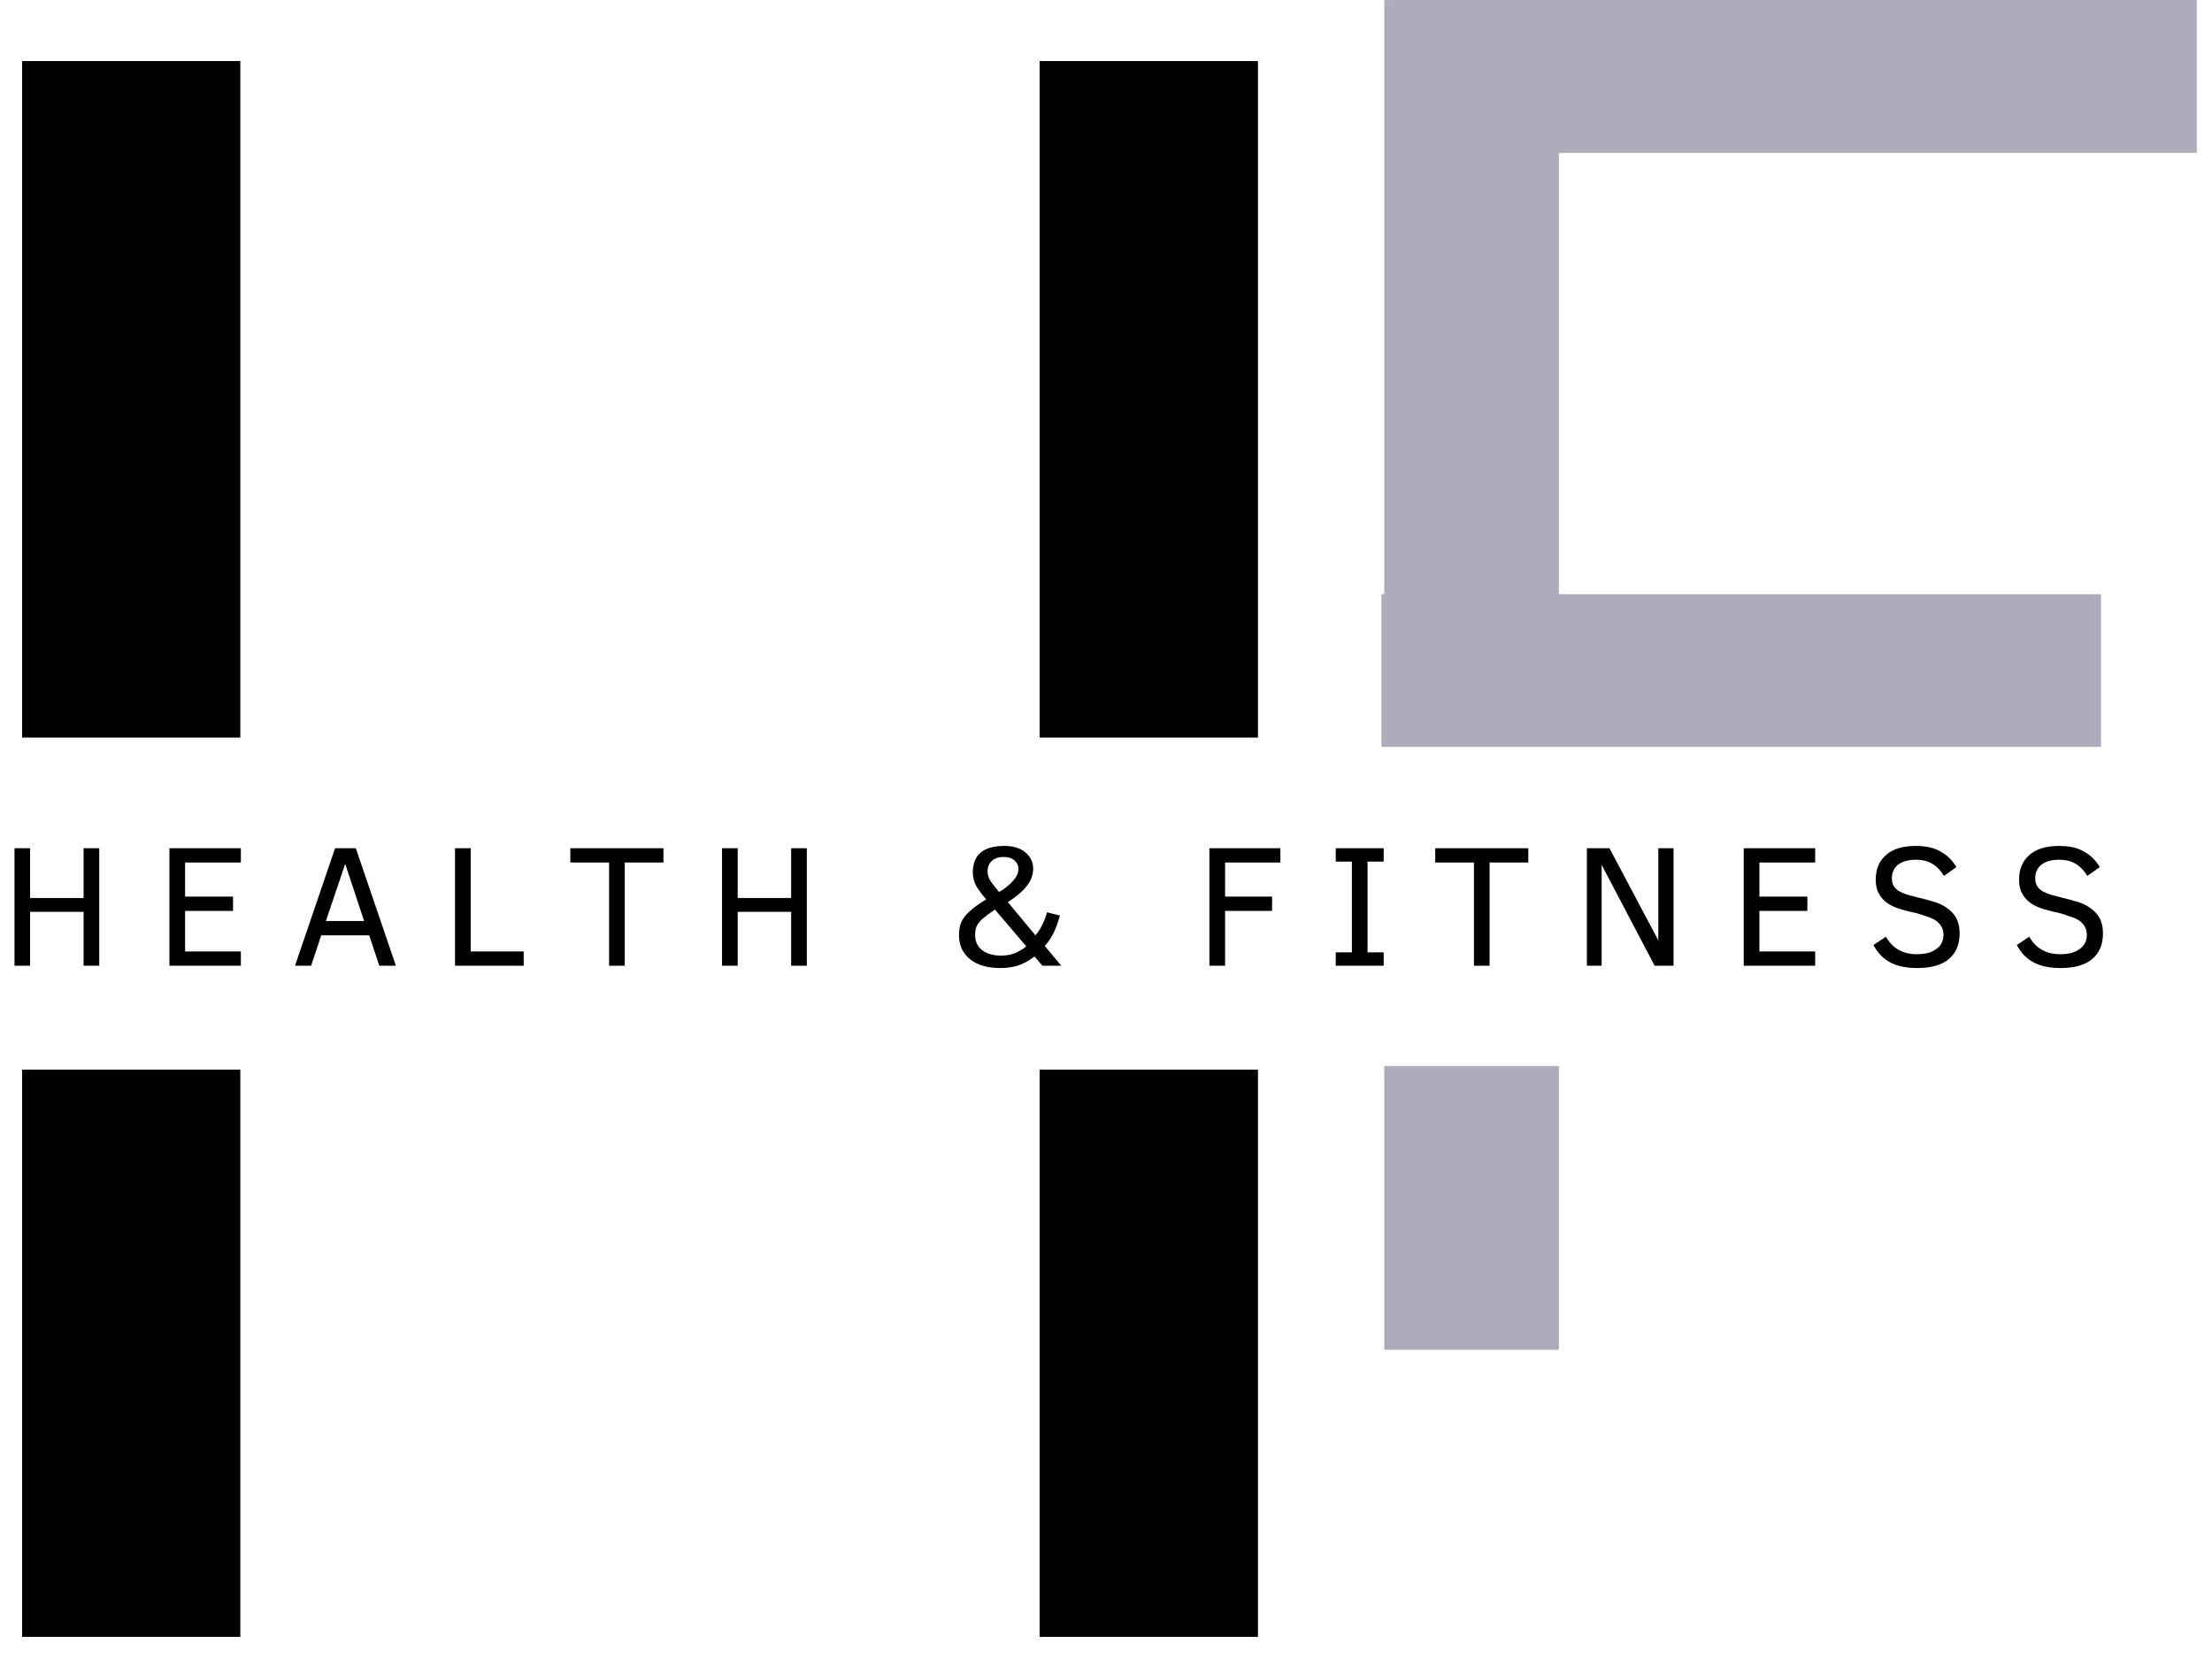
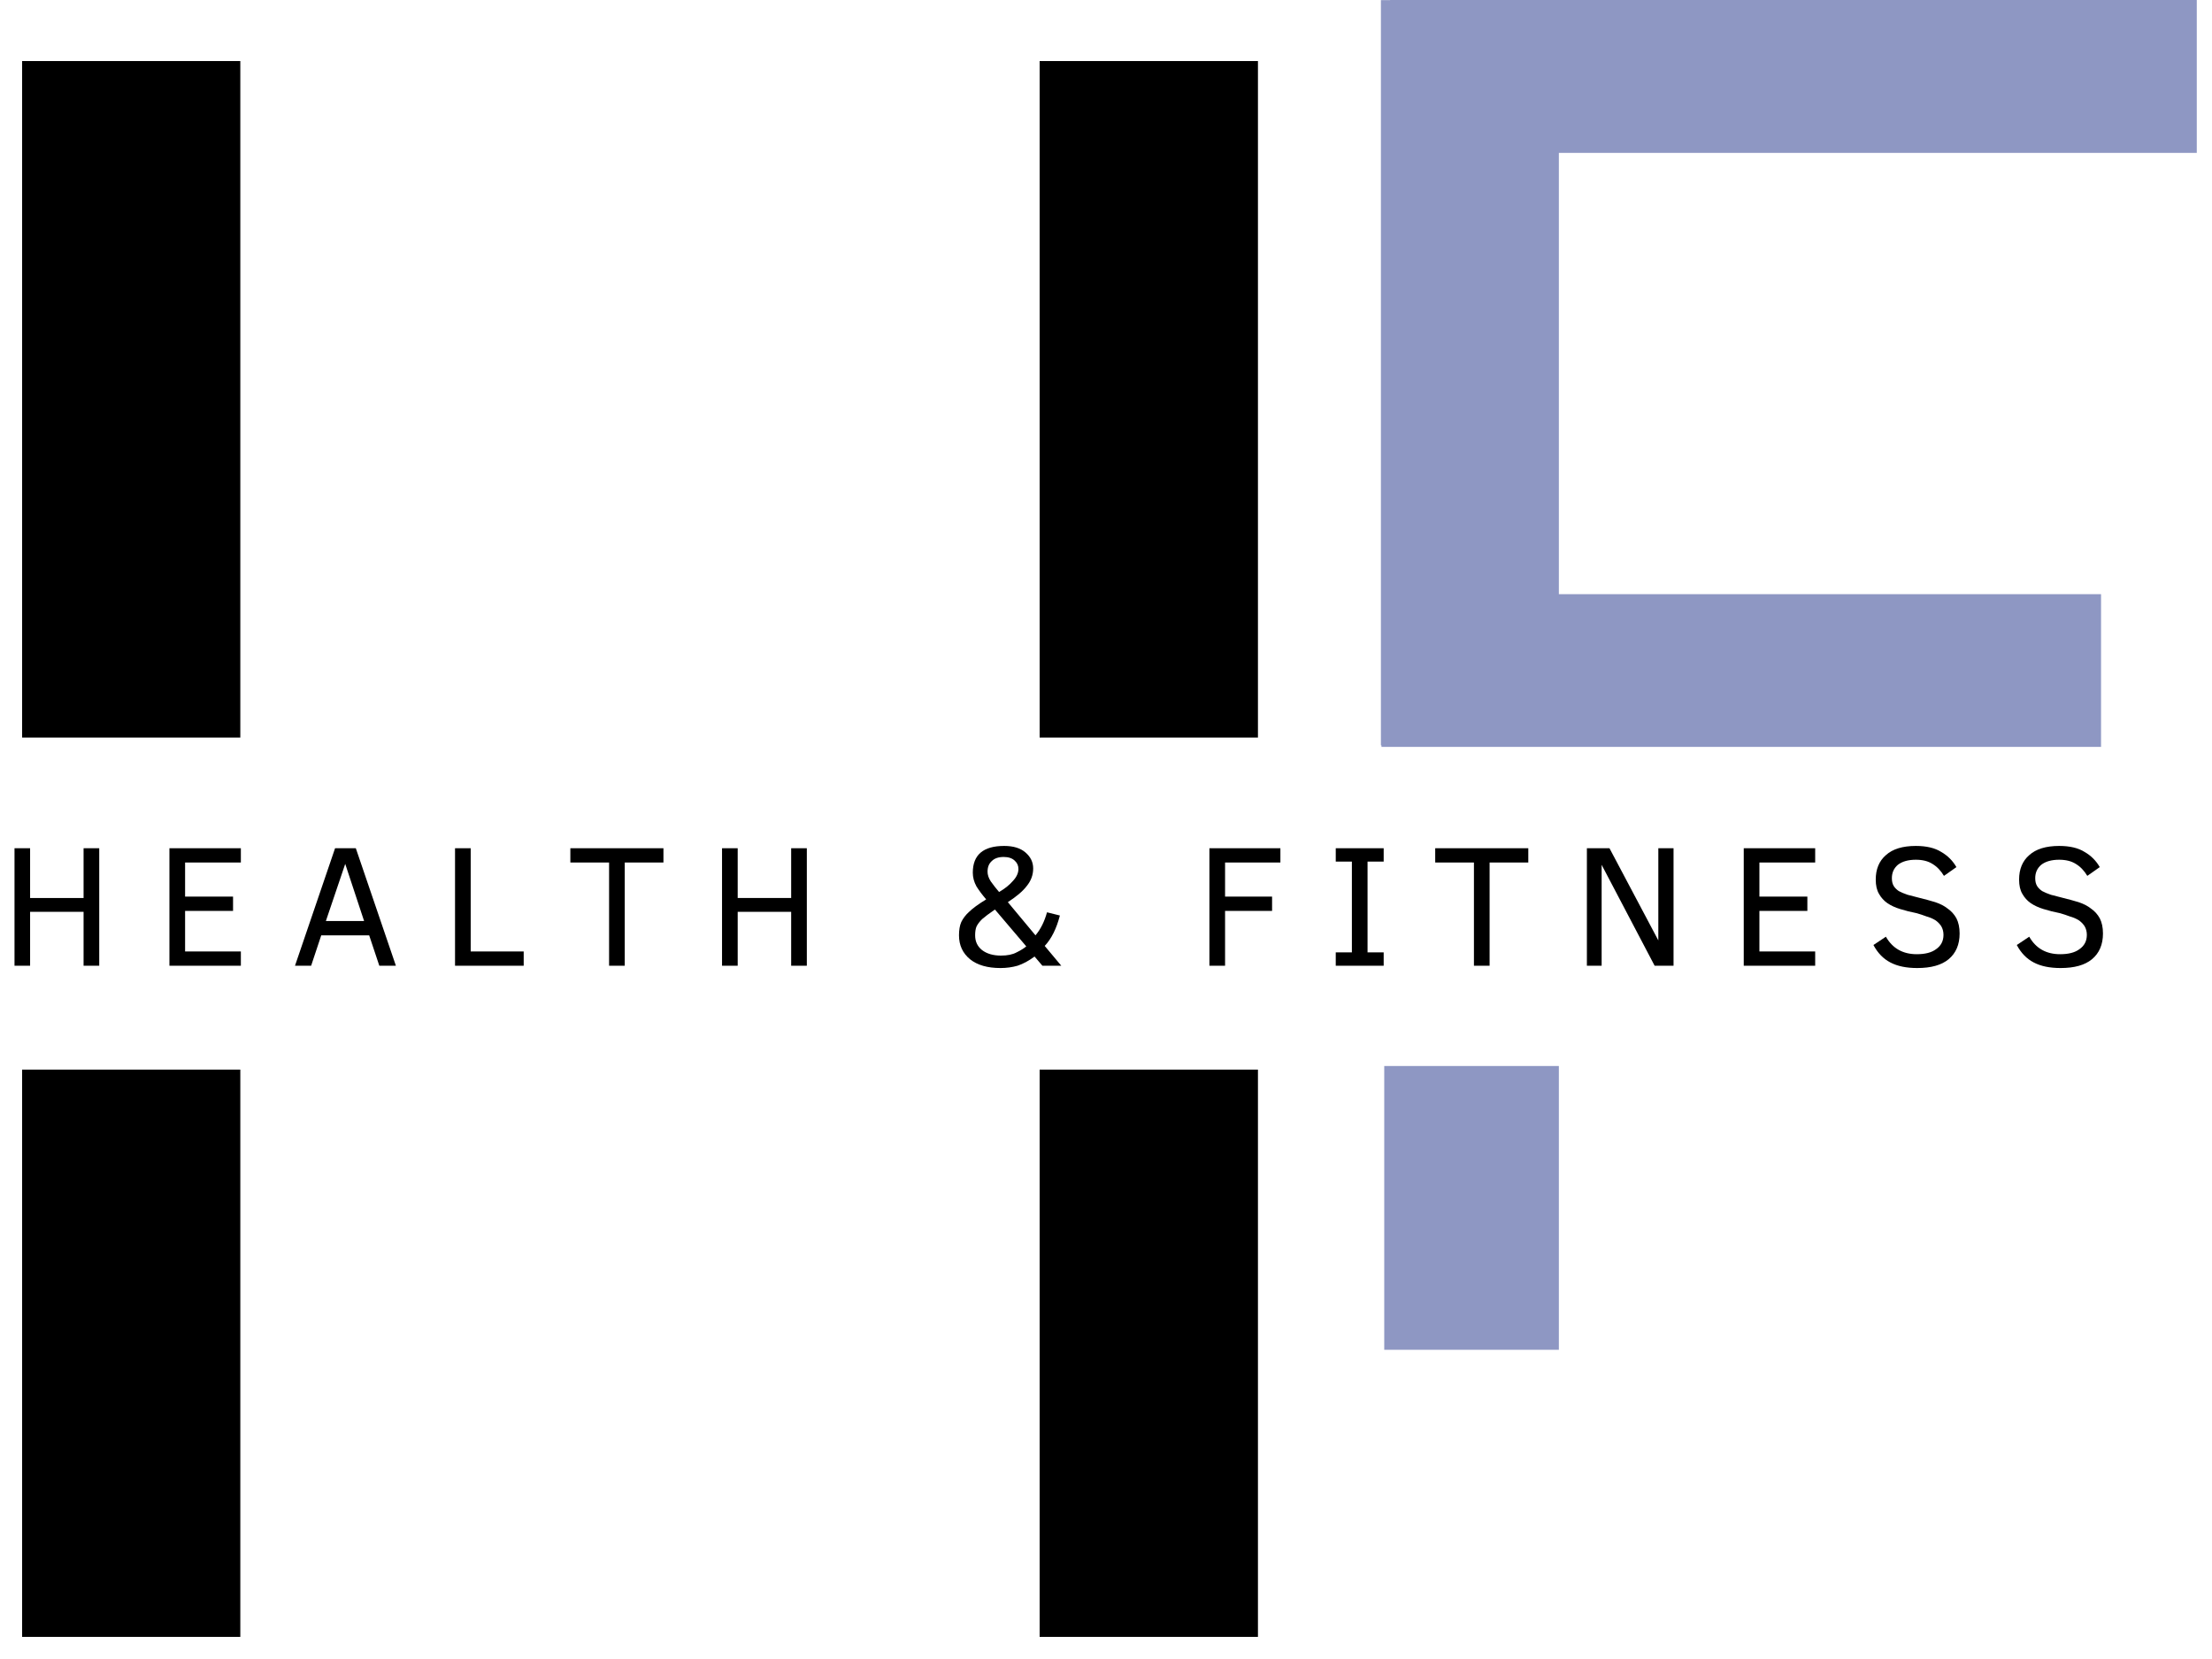
- <svg xmlns="http://www.w3.org/2000/svg" width="100" zoomAndPan="magnify" viewBox="0 0 75 56.25" height="75" preserveAspectRatio="xMidYMid meet" version="1.0">
-   <defs>
-     <g />
+ <svg xmlns="http://www.w3.org/2000/svg" width="100" zoomAndPan="magnify" viewBox="0 0 75 56.25" height="75" preserveAspectRatio="xMidYMid meet" version="1.0" id="svg384">
+   <defs id="defs224">
+     <g id="g195" />
    <clipPath id="cacebc5a65">
-       <path d="M 46.934 36.145 L 52.855 36.145 L 52.855 45.766 L 46.934 45.766 Z M 46.934 36.145 " clip-rule="nonzero" />
+       <path d="M 46.934 36.145 L 52.855 36.145 L 52.855 45.766 L 46.934 45.766 Z M 46.934 36.145 " clip-rule="nonzero" id="path197" />
    </clipPath>
    <clipPath id="0780e8729a">
-       <path d="M 0.492 28 L 4 28 L 4 33 L 0.492 33 Z M 0.492 28 " clip-rule="nonzero" />
+       <path d="M 0.492 28 L 4 28 L 4 33 L 0.492 33 Z M 0.492 28 " clip-rule="nonzero" id="path200" />
    </clipPath>
    <clipPath id="f0c5f3a534">
-       <path d="M 46.934 0 L 52.855 0 L 52.855 25.164 L 46.934 25.164 Z M 46.934 0 " clip-rule="nonzero" />
+       <path d="M 46.934 0 L 52.855 0 L 52.855 25.164 L 46.934 25.164 Z M 46.934 0 " clip-rule="nonzero" id="path203" />
    </clipPath>
    <clipPath id="df5df524d2">
-       <path d="M 47.117 0 L 74.5 0 L 74.5 5.184 L 47.117 5.184 Z M 47.117 0 " clip-rule="nonzero" />
+       <path d="M 47.117 0 L 74.5 0 L 74.5 5.184 L 47.117 5.184 Z M 47.117 0 " clip-rule="nonzero" id="path206" />
    </clipPath>
    <clipPath id="eb63f3c8a9">
-       <path d="M 46.828 20.145 L 71.25 20.145 L 71.25 25.324 L 46.828 25.324 Z M 46.828 20.145 " clip-rule="nonzero" />
+       <path d="M 46.828 20.145 L 71.25 20.145 L 71.25 25.324 L 46.828 25.324 Z M 46.828 20.145 " clip-rule="nonzero" id="path209" />
    </clipPath>
    <clipPath id="85787f52bd">
-       <path d="M 0.75 2.066 L 8.148 2.066 L 8.148 25.012 L 0.75 25.012 Z M 0.75 2.066 " clip-rule="nonzero" />
+       <path d="M 0.75 2.066 L 8.148 2.066 L 8.148 25.012 L 0.75 25.012 Z M 0.75 2.066 " clip-rule="nonzero" id="path212" />
    </clipPath>
    <clipPath id="53f3fcc3a2">
-       <path d="M 35.25 2.066 L 42.652 2.066 L 42.652 25.012 L 35.25 25.012 Z M 35.25 2.066 " clip-rule="nonzero" />
+       <path d="M 35.25 2.066 L 42.652 2.066 L 42.652 25.012 L 35.25 25.012 Z M 35.25 2.066 " clip-rule="nonzero" id="path215" />
    </clipPath>
    <clipPath id="a538aa7cec">
-       <path d="M 35.25 36.262 L 42.652 36.262 L 42.652 55.504 L 35.25 55.504 Z M 35.25 36.262 " clip-rule="nonzero" />
+       <path d="M 35.25 36.262 L 42.652 36.262 L 42.652 55.504 L 35.25 55.504 Z M 35.25 36.262 " clip-rule="nonzero" id="path218" />
    </clipPath>
    <clipPath id="a4c169e7fb">
-       <path d="M 0.75 36.262 L 8.148 36.262 L 8.148 55.504 L 0.75 55.504 Z M 0.75 36.262 " clip-rule="nonzero" />
+       <path d="M 0.75 36.262 L 8.148 36.262 L 8.148 55.504 L 0.75 55.504 Z M 0.75 36.262 " clip-rule="nonzero" id="path221" />
    </clipPath>
  </defs>
-   <g clip-path="url(#cacebc5a65)">
-     <path fill="#adacbc" d="M 46.934 36.145 L 52.855 36.145 L 52.855 45.766 L 46.934 45.766 L 46.934 36.145 " fill-opacity="1" fill-rule="nonzero" />
+   <g clip-path="url(#cacebc5a65)" id="g228" style="fill:#8e97c3;fill-opacity:1">
+     <path fill="#adacbc" d="M 46.934 36.145 L 52.855 36.145 L 52.855 45.766 L 46.934 45.766 L 46.934 36.145 " fill-opacity="1" fill-rule="nonzero" id="path226" style="fill:#8e97c3;fill-opacity:1" />
  </g>
-   <g clip-path="url(#0780e8729a)">
-     <g fill="#000000" fill-opacity="1">
-       <g transform="translate(-0.041312, 32.74419)">
-         <g>
-           <path d="M 2.875 0 L 2.875 -1.828 L 1.062 -1.828 L 1.062 0 L 0.531 0 L 0.531 -3.984 L 1.062 -3.984 L 1.062 -2.297 L 2.875 -2.297 L 2.875 -3.984 L 3.406 -3.984 L 3.406 0 Z M 2.875 0 " />
+   <g clip-path="url(#0780e8729a)" id="g238">
+     <g fill="#000000" fill-opacity="1" id="g236">
+       <g transform="translate(-0.041312, 32.74419)" id="g234">
+         <g id="g232">
+           <path d="M 2.875 0 L 2.875 -1.828 L 1.062 -1.828 L 1.062 0 L 0.531 0 L 0.531 -3.984 L 1.062 -3.984 L 1.062 -2.297 L 2.875 -2.297 L 2.875 -3.984 L 3.406 -3.984 L 3.406 0 Z M 2.875 0 " id="path230" />
        </g>
      </g>
    </g>
  </g>
-   <g fill="#000000" fill-opacity="1">
-     <g transform="translate(5.213736, 32.74419)">
-       <g>
-         <path d="M 0.531 0 L 0.531 -3.984 L 2.953 -3.984 L 2.953 -3.5 L 1.062 -3.5 L 1.062 -2.344 L 2.688 -2.344 L 2.688 -1.859 L 1.062 -1.859 L 1.062 -0.484 L 2.953 -0.484 L 2.953 0 Z M 0.531 0 " />
+   <g fill="#000000" fill-opacity="1" id="g246">
+     <g transform="translate(5.213736, 32.74419)" id="g244">
+       <g id="g242">
+         <path d="M 0.531 0 L 0.531 -3.984 L 2.953 -3.984 L 2.953 -3.5 L 1.062 -3.5 L 1.062 -2.344 L 2.688 -2.344 L 2.688 -1.859 L 1.062 -1.859 L 1.062 -0.484 L 2.953 -0.484 L 2.953 0 Z M 0.531 0 " id="path240" />
      </g>
    </g>
  </g>
-   <g fill="#000000" fill-opacity="1">
-     <g transform="translate(9.861148, 32.74419)">
-       <g>
-         <path d="M 0.141 0 L 1.5 -3.984 L 2.203 -3.984 L 3.562 0 L 3 0 L 2.656 -1.031 L 1.031 -1.031 L 0.688 0 Z M 1.188 -1.516 L 2.484 -1.516 L 1.844 -3.453 Z M 1.188 -1.516 " />
+   <g fill="#000000" fill-opacity="1" id="g254">
+     <g transform="translate(9.861148, 32.74419)" id="g252">
+       <g id="g250">
+         <path d="M 0.141 0 L 1.5 -3.984 L 2.203 -3.984 L 3.562 0 L 3 0 L 2.656 -1.031 L 1.031 -1.031 L 0.688 0 Z M 1.188 -1.516 L 2.484 -1.516 L 1.844 -3.453 Z M 1.188 -1.516 " id="path248" />
      </g>
    </g>
  </g>
-   <g fill="#000000" fill-opacity="1">
-     <g transform="translate(14.89733, 32.74419)">
-       <g>
-         <path d="M 0.531 0 L 0.531 -3.984 L 1.062 -3.984 L 1.062 -0.484 L 2.859 -0.484 L 2.859 0 Z M 0.531 0 " />
+   <g fill="#000000" fill-opacity="1" id="g262">
+     <g transform="translate(14.89733, 32.74419)" id="g260">
+       <g id="g258">
+         <path d="M 0.531 0 L 0.531 -3.984 L 1.062 -3.984 L 1.062 -0.484 L 2.859 -0.484 L 2.859 0 Z M 0.531 0 " id="path256" />
      </g>
    </g>
  </g>
-   <g fill="#000000" fill-opacity="1">
-     <g transform="translate(19.21357, 32.74419)">
-       <g>
-         <path d="M 1.969 -3.5 L 1.969 0 L 1.438 0 L 1.438 -3.5 L 0.125 -3.5 L 0.125 -3.984 L 3.281 -3.984 L 3.281 -3.5 Z M 1.969 -3.5 " />
+   <g fill="#000000" fill-opacity="1" id="g270">
+     <g transform="translate(19.21357, 32.74419)" id="g268">
+       <g id="g266">
+         <path d="M 1.969 -3.5 L 1.969 0 L 1.438 0 L 1.438 -3.5 L 0.125 -3.5 L 0.125 -3.984 L 3.281 -3.984 L 3.281 -3.5 Z M 1.969 -3.5 " id="path264" />
      </g>
    </g>
  </g>
-   <g fill="#000000" fill-opacity="1">
-     <g transform="translate(23.95025, 32.74419)">
-       <g>
-         <path d="M 2.875 0 L 2.875 -1.828 L 1.062 -1.828 L 1.062 0 L 0.531 0 L 0.531 -3.984 L 1.062 -3.984 L 1.062 -2.297 L 2.875 -2.297 L 2.875 -3.984 L 3.406 -3.984 L 3.406 0 Z M 2.875 0 " />
+   <g fill="#000000" fill-opacity="1" id="g278">
+     <g transform="translate(23.95025, 32.74419)" id="g276">
+       <g id="g274">
+         <path d="M 2.875 0 L 2.875 -1.828 L 1.062 -1.828 L 1.062 0 L 0.531 0 L 0.531 -3.984 L 1.062 -3.984 L 1.062 -2.297 L 2.875 -2.297 L 2.875 -3.984 L 3.406 -3.984 L 3.406 0 Z M 2.875 0 " id="path272" />
      </g>
    </g>
  </g>
-   <g fill="#000000" fill-opacity="1">
-     <g transform="translate(29.2053, 32.74419)">
-       <g />
+   <g fill="#000000" fill-opacity="1" id="g284">
+     <g transform="translate(29.2053, 32.74419)" id="g282">
+       <g id="g280" />
    </g>
  </g>
-   <g fill="#000000" fill-opacity="1">
-     <g transform="translate(32.12484, 32.74419)">
-       <g>
-         <path d="M 3.219 0 L 2.953 -0.312 C 2.754 -0.164 2.562 -0.062 2.375 0 C 2.195 0.051 2.004 0.078 1.797 0.078 C 1.359 0.078 1.016 -0.02 0.766 -0.219 C 0.516 -0.426 0.391 -0.695 0.391 -1.031 C 0.391 -1.207 0.414 -1.359 0.469 -1.484 C 0.531 -1.609 0.617 -1.723 0.734 -1.828 C 0.848 -1.941 1.039 -2.082 1.312 -2.25 C 1.188 -2.395 1.078 -2.539 0.984 -2.688 C 0.898 -2.844 0.859 -3 0.859 -3.156 C 0.859 -3.758 1.211 -4.062 1.922 -4.062 C 2.234 -4.062 2.473 -3.988 2.641 -3.844 C 2.816 -3.695 2.906 -3.516 2.906 -3.297 C 2.906 -3.078 2.832 -2.879 2.688 -2.703 C 2.551 -2.523 2.336 -2.344 2.047 -2.156 L 2.984 -1.031 C 3.16 -1.238 3.289 -1.5 3.375 -1.812 L 3.812 -1.703 C 3.695 -1.254 3.523 -0.91 3.297 -0.672 L 3.859 0 Z M 2.406 -3.281 C 2.406 -3.395 2.363 -3.488 2.281 -3.562 C 2.195 -3.645 2.07 -3.688 1.906 -3.688 C 1.727 -3.688 1.594 -3.641 1.5 -3.547 C 1.406 -3.461 1.359 -3.344 1.359 -3.188 C 1.359 -3.082 1.395 -2.973 1.469 -2.859 C 1.551 -2.742 1.645 -2.625 1.75 -2.5 C 1.945 -2.613 2.102 -2.738 2.219 -2.875 C 2.344 -3.008 2.406 -3.145 2.406 -3.281 Z M 1.609 -1.906 C 1.41 -1.77 1.266 -1.66 1.172 -1.578 C 1.086 -1.492 1.023 -1.41 0.984 -1.328 C 0.953 -1.254 0.938 -1.156 0.938 -1.031 C 0.938 -0.82 1.016 -0.656 1.172 -0.531 C 1.336 -0.406 1.551 -0.344 1.812 -0.344 C 2.031 -0.344 2.207 -0.379 2.344 -0.453 C 2.488 -0.523 2.598 -0.594 2.672 -0.656 Z M 1.609 -1.906 " />
+   <g fill="#000000" fill-opacity="1" id="g292">
+     <g transform="translate(32.12484, 32.74419)" id="g290">
+       <g id="g288">
+         <path d="M 3.219 0 L 2.953 -0.312 C 2.754 -0.164 2.562 -0.062 2.375 0 C 2.195 0.051 2.004 0.078 1.797 0.078 C 1.359 0.078 1.016 -0.02 0.766 -0.219 C 0.516 -0.426 0.391 -0.695 0.391 -1.031 C 0.391 -1.207 0.414 -1.359 0.469 -1.484 C 0.531 -1.609 0.617 -1.723 0.734 -1.828 C 0.848 -1.941 1.039 -2.082 1.312 -2.25 C 1.188 -2.395 1.078 -2.539 0.984 -2.688 C 0.898 -2.844 0.859 -3 0.859 -3.156 C 0.859 -3.758 1.211 -4.062 1.922 -4.062 C 2.234 -4.062 2.473 -3.988 2.641 -3.844 C 2.816 -3.695 2.906 -3.516 2.906 -3.297 C 2.906 -3.078 2.832 -2.879 2.688 -2.703 C 2.551 -2.523 2.336 -2.344 2.047 -2.156 L 2.984 -1.031 C 3.16 -1.238 3.289 -1.5 3.375 -1.812 L 3.812 -1.703 C 3.695 -1.254 3.523 -0.91 3.297 -0.672 L 3.859 0 Z M 2.406 -3.281 C 2.406 -3.395 2.363 -3.488 2.281 -3.562 C 2.195 -3.645 2.07 -3.688 1.906 -3.688 C 1.727 -3.688 1.594 -3.641 1.5 -3.547 C 1.406 -3.461 1.359 -3.344 1.359 -3.188 C 1.359 -3.082 1.395 -2.973 1.469 -2.859 C 1.551 -2.742 1.645 -2.625 1.75 -2.5 C 1.945 -2.613 2.102 -2.738 2.219 -2.875 C 2.344 -3.008 2.406 -3.145 2.406 -3.281 Z M 1.609 -1.906 C 1.41 -1.77 1.266 -1.66 1.172 -1.578 C 1.086 -1.492 1.023 -1.41 0.984 -1.328 C 0.953 -1.254 0.938 -1.156 0.938 -1.031 C 0.938 -0.82 1.016 -0.656 1.172 -0.531 C 1.336 -0.406 1.551 -0.344 1.812 -0.344 C 2.031 -0.344 2.207 -0.379 2.344 -0.453 C 2.488 -0.523 2.598 -0.594 2.672 -0.656 Z M 1.609 -1.906 " id="path286" />
      </g>
    </g>
  </g>
-   <g fill="#000000" fill-opacity="1">
-     <g transform="translate(37.55555, 32.74419)">
-       <g />
+   <g fill="#000000" fill-opacity="1" id="g298">
+     <g transform="translate(37.55555, 32.74419)" id="g296">
+       <g id="g294" />
    </g>
  </g>
-   <g fill="#000000" fill-opacity="1">
-     <g transform="translate(40.47509, 32.74419)">
-       <g>
-         <path d="M 1.062 -3.5 L 1.062 -2.344 L 2.656 -2.344 L 2.656 -1.859 L 1.062 -1.859 L 1.062 0 L 0.531 0 L 0.531 -3.984 L 2.938 -3.984 L 2.938 -3.5 Z M 1.062 -3.5 " />
+   <g fill="#000000" fill-opacity="1" id="g306">
+     <g transform="translate(40.47509, 32.74419)" id="g304">
+       <g id="g302">
+         <path d="M 1.062 -3.5 L 1.062 -2.344 L 2.656 -2.344 L 2.656 -1.859 L 1.062 -1.859 L 1.062 0 L 0.531 0 L 0.531 -3.984 L 2.938 -3.984 L 2.938 -3.5 Z M 1.062 -3.5 " id="path300" />
      </g>
    </g>
  </g>
-   <g fill="#000000" fill-opacity="1">
-     <g transform="translate(44.99291, 32.74419)">
-       <g>
-         <path d="M 1.922 0 L 0.297 0 L 0.297 -0.453 L 0.844 -0.453 L 0.844 -3.531 L 0.297 -3.531 L 0.297 -3.984 L 1.922 -3.984 L 1.922 -3.531 L 1.375 -3.531 L 1.375 -0.453 L 1.922 -0.453 Z M 1.922 0 " />
+   <g fill="#000000" fill-opacity="1" id="g314">
+     <g transform="translate(44.99291, 32.74419)" id="g312">
+       <g id="g310">
+         <path d="M 1.922 0 L 0.297 0 L 0.297 -0.453 L 0.844 -0.453 L 0.844 -3.531 L 0.297 -3.531 L 0.297 -3.984 L 1.922 -3.984 L 1.922 -3.531 L 1.375 -3.531 L 1.375 -0.453 L 1.922 -0.453 Z M 1.922 0 " id="path308" />
      </g>
    </g>
  </g>
-   <g fill="#000000" fill-opacity="1">
-     <g transform="translate(48.53735, 32.74419)">
-       <g>
-         <path d="M 1.969 -3.5 L 1.969 0 L 1.438 0 L 1.438 -3.5 L 0.125 -3.5 L 0.125 -3.984 L 3.281 -3.984 L 3.281 -3.5 Z M 1.969 -3.5 " />
+   <g fill="#000000" fill-opacity="1" id="g322">
+     <g transform="translate(48.53735, 32.74419)" id="g320">
+       <g id="g318">
+         <path d="M 1.969 -3.5 L 1.969 0 L 1.438 0 L 1.438 -3.5 L 0.125 -3.5 L 0.125 -3.984 L 3.281 -3.984 L 3.281 -3.5 Z M 1.969 -3.5 " id="path316" />
      </g>
    </g>
  </g>
-   <g fill="#000000" fill-opacity="1">
-     <g transform="translate(53.27404, 32.74419)">
-       <g>
-         <path d="M 2.828 0 L 1.031 -3.422 L 1.031 0 L 0.531 0 L 0.531 -3.984 L 1.297 -3.984 L 2.953 -0.859 L 2.953 -3.984 L 3.469 -3.984 L 3.469 0 Z M 2.828 0 " />
+   <g fill="#000000" fill-opacity="1" id="g330">
+     <g transform="translate(53.27404, 32.74419)" id="g328">
+       <g id="g326">
+         <path d="M 2.828 0 L 1.031 -3.422 L 1.031 0 L 0.531 0 L 0.531 -3.984 L 1.297 -3.984 L 2.953 -0.859 L 2.953 -3.984 L 3.469 -3.984 L 3.469 0 Z M 2.828 0 " id="path324" />
      </g>
    </g>
  </g>
-   <g fill="#000000" fill-opacity="1">
-     <g transform="translate(58.59244, 32.74419)">
-       <g>
-         <path d="M 0.531 0 L 0.531 -3.984 L 2.953 -3.984 L 2.953 -3.5 L 1.062 -3.5 L 1.062 -2.344 L 2.688 -2.344 L 2.688 -1.859 L 1.062 -1.859 L 1.062 -0.484 L 2.953 -0.484 L 2.953 0 Z M 0.531 0 " />
+   <g fill="#000000" fill-opacity="1" id="g338">
+     <g transform="translate(58.59244, 32.74419)" id="g336">
+       <g id="g334">
+         <path d="M 0.531 0 L 0.531 -3.984 L 2.953 -3.984 L 2.953 -3.5 L 1.062 -3.5 L 1.062 -2.344 L 2.688 -2.344 L 2.688 -1.859 L 1.062 -1.859 L 1.062 -0.484 L 2.953 -0.484 L 2.953 0 Z M 0.531 0 " id="path332" />
      </g>
    </g>
  </g>
-   <g fill="#000000" fill-opacity="1">
-     <g transform="translate(63.23986, 32.74419)">
-       <g>
-         <path d="M 3.203 -1.094 C 3.203 -0.719 3.078 -0.426 2.828 -0.219 C 2.586 -0.02 2.234 0.078 1.766 0.078 C 1.398 0.078 1.098 0.016 0.859 -0.109 C 0.617 -0.234 0.426 -0.43 0.281 -0.703 L 0.703 -0.984 C 0.93 -0.586 1.281 -0.391 1.75 -0.391 C 2.031 -0.391 2.25 -0.445 2.406 -0.562 C 2.57 -0.676 2.656 -0.836 2.656 -1.047 C 2.656 -1.16 2.629 -1.258 2.578 -1.344 C 2.523 -1.426 2.457 -1.492 2.375 -1.547 C 2.289 -1.598 2.191 -1.641 2.078 -1.672 C 1.973 -1.711 1.863 -1.75 1.75 -1.781 C 1.551 -1.82 1.363 -1.867 1.188 -1.922 C 1.02 -1.973 0.875 -2.039 0.75 -2.125 C 0.633 -2.207 0.539 -2.312 0.469 -2.438 C 0.395 -2.562 0.359 -2.723 0.359 -2.922 C 0.359 -3.273 0.473 -3.551 0.703 -3.75 C 0.93 -3.957 1.27 -4.062 1.719 -4.062 C 2.082 -4.062 2.367 -3.992 2.578 -3.859 C 2.797 -3.734 2.969 -3.562 3.094 -3.344 L 2.672 -3.047 C 2.566 -3.223 2.438 -3.359 2.281 -3.453 C 2.133 -3.547 1.945 -3.594 1.719 -3.594 C 1.457 -3.594 1.254 -3.535 1.109 -3.422 C 0.973 -3.305 0.906 -3.156 0.906 -2.969 C 0.906 -2.863 0.926 -2.773 0.969 -2.703 C 1.008 -2.641 1.066 -2.582 1.141 -2.531 C 1.223 -2.488 1.32 -2.445 1.438 -2.406 C 1.562 -2.375 1.703 -2.336 1.859 -2.297 C 2.035 -2.254 2.207 -2.207 2.375 -2.156 C 2.539 -2.102 2.68 -2.031 2.797 -1.938 C 2.922 -1.852 3.02 -1.742 3.094 -1.609 C 3.164 -1.473 3.203 -1.301 3.203 -1.094 Z M 3.203 -1.094 " />
+   <g fill="#000000" fill-opacity="1" id="g346">
+     <g transform="translate(63.23986, 32.74419)" id="g344">
+       <g id="g342">
+         <path d="M 3.203 -1.094 C 3.203 -0.719 3.078 -0.426 2.828 -0.219 C 2.586 -0.02 2.234 0.078 1.766 0.078 C 1.398 0.078 1.098 0.016 0.859 -0.109 C 0.617 -0.234 0.426 -0.43 0.281 -0.703 L 0.703 -0.984 C 0.93 -0.586 1.281 -0.391 1.75 -0.391 C 2.031 -0.391 2.25 -0.445 2.406 -0.562 C 2.57 -0.676 2.656 -0.836 2.656 -1.047 C 2.656 -1.16 2.629 -1.258 2.578 -1.344 C 2.523 -1.426 2.457 -1.492 2.375 -1.547 C 2.289 -1.598 2.191 -1.641 2.078 -1.672 C 1.973 -1.711 1.863 -1.75 1.75 -1.781 C 1.551 -1.82 1.363 -1.867 1.188 -1.922 C 1.02 -1.973 0.875 -2.039 0.75 -2.125 C 0.633 -2.207 0.539 -2.312 0.469 -2.438 C 0.395 -2.562 0.359 -2.723 0.359 -2.922 C 0.359 -3.273 0.473 -3.551 0.703 -3.75 C 0.93 -3.957 1.27 -4.062 1.719 -4.062 C 2.082 -4.062 2.367 -3.992 2.578 -3.859 C 2.797 -3.734 2.969 -3.562 3.094 -3.344 L 2.672 -3.047 C 2.566 -3.223 2.438 -3.359 2.281 -3.453 C 2.133 -3.547 1.945 -3.594 1.719 -3.594 C 1.457 -3.594 1.254 -3.535 1.109 -3.422 C 0.973 -3.305 0.906 -3.156 0.906 -2.969 C 0.906 -2.863 0.926 -2.773 0.969 -2.703 C 1.008 -2.641 1.066 -2.582 1.141 -2.531 C 1.223 -2.488 1.32 -2.445 1.438 -2.406 C 1.562 -2.375 1.703 -2.336 1.859 -2.297 C 2.035 -2.254 2.207 -2.207 2.375 -2.156 C 2.539 -2.102 2.68 -2.031 2.797 -1.938 C 2.922 -1.852 3.02 -1.742 3.094 -1.609 C 3.164 -1.473 3.203 -1.301 3.203 -1.094 Z M 3.203 -1.094 " id="path340" />
      </g>
    </g>
  </g>
-   <g fill="#000000" fill-opacity="1">
-     <g transform="translate(68.10037, 32.74419)">
-       <g>
-         <path d="M 3.203 -1.094 C 3.203 -0.719 3.078 -0.426 2.828 -0.219 C 2.586 -0.02 2.234 0.078 1.766 0.078 C 1.398 0.078 1.098 0.016 0.859 -0.109 C 0.617 -0.234 0.426 -0.43 0.281 -0.703 L 0.703 -0.984 C 0.93 -0.586 1.281 -0.391 1.75 -0.391 C 2.031 -0.391 2.25 -0.445 2.406 -0.562 C 2.57 -0.676 2.656 -0.836 2.656 -1.047 C 2.656 -1.16 2.629 -1.258 2.578 -1.344 C 2.523 -1.426 2.457 -1.492 2.375 -1.547 C 2.289 -1.598 2.191 -1.641 2.078 -1.672 C 1.973 -1.711 1.863 -1.75 1.75 -1.781 C 1.551 -1.82 1.363 -1.867 1.188 -1.922 C 1.02 -1.973 0.875 -2.039 0.75 -2.125 C 0.633 -2.207 0.539 -2.312 0.469 -2.438 C 0.395 -2.562 0.359 -2.723 0.359 -2.922 C 0.359 -3.273 0.473 -3.551 0.703 -3.75 C 0.93 -3.957 1.27 -4.062 1.719 -4.062 C 2.082 -4.062 2.367 -3.992 2.578 -3.859 C 2.797 -3.734 2.969 -3.562 3.094 -3.344 L 2.672 -3.047 C 2.566 -3.223 2.438 -3.359 2.281 -3.453 C 2.133 -3.547 1.945 -3.594 1.719 -3.594 C 1.457 -3.594 1.254 -3.535 1.109 -3.422 C 0.973 -3.305 0.906 -3.156 0.906 -2.969 C 0.906 -2.863 0.926 -2.773 0.969 -2.703 C 1.008 -2.641 1.066 -2.582 1.141 -2.531 C 1.223 -2.488 1.32 -2.445 1.438 -2.406 C 1.562 -2.375 1.703 -2.336 1.859 -2.297 C 2.035 -2.254 2.207 -2.207 2.375 -2.156 C 2.539 -2.102 2.68 -2.031 2.797 -1.938 C 2.922 -1.852 3.02 -1.742 3.094 -1.609 C 3.164 -1.473 3.203 -1.301 3.203 -1.094 Z M 3.203 -1.094 " />
+   <g fill="#000000" fill-opacity="1" id="g354">
+     <g transform="translate(68.10037, 32.74419)" id="g352">
+       <g id="g350">
+         <path d="M 3.203 -1.094 C 3.203 -0.719 3.078 -0.426 2.828 -0.219 C 2.586 -0.02 2.234 0.078 1.766 0.078 C 1.398 0.078 1.098 0.016 0.859 -0.109 C 0.617 -0.234 0.426 -0.43 0.281 -0.703 L 0.703 -0.984 C 0.93 -0.586 1.281 -0.391 1.75 -0.391 C 2.031 -0.391 2.25 -0.445 2.406 -0.562 C 2.57 -0.676 2.656 -0.836 2.656 -1.047 C 2.656 -1.16 2.629 -1.258 2.578 -1.344 C 2.523 -1.426 2.457 -1.492 2.375 -1.547 C 2.289 -1.598 2.191 -1.641 2.078 -1.672 C 1.973 -1.711 1.863 -1.75 1.75 -1.781 C 1.551 -1.82 1.363 -1.867 1.188 -1.922 C 1.02 -1.973 0.875 -2.039 0.75 -2.125 C 0.633 -2.207 0.539 -2.312 0.469 -2.438 C 0.395 -2.562 0.359 -2.723 0.359 -2.922 C 0.359 -3.273 0.473 -3.551 0.703 -3.75 C 0.93 -3.957 1.27 -4.062 1.719 -4.062 C 2.082 -4.062 2.367 -3.992 2.578 -3.859 C 2.797 -3.734 2.969 -3.562 3.094 -3.344 L 2.672 -3.047 C 2.566 -3.223 2.438 -3.359 2.281 -3.453 C 2.133 -3.547 1.945 -3.594 1.719 -3.594 C 1.457 -3.594 1.254 -3.535 1.109 -3.422 C 0.973 -3.305 0.906 -3.156 0.906 -2.969 C 0.906 -2.863 0.926 -2.773 0.969 -2.703 C 1.008 -2.641 1.066 -2.582 1.141 -2.531 C 1.223 -2.488 1.32 -2.445 1.438 -2.406 C 1.562 -2.375 1.703 -2.336 1.859 -2.297 C 2.035 -2.254 2.207 -2.207 2.375 -2.156 C 2.539 -2.102 2.68 -2.031 2.797 -1.938 C 2.922 -1.852 3.02 -1.742 3.094 -1.609 C 3.164 -1.473 3.203 -1.301 3.203 -1.094 Z M 3.203 -1.094 " id="path348" />
      </g>
    </g>
  </g>
-   <g clip-path="url(#f0c5f3a534)">
-     <path fill="#adacbc" d="M 46.934 0.004 L 52.855 0.004 L 52.855 25.16 L 46.934 25.16 L 46.934 0.004 " fill-opacity="1" fill-rule="nonzero" />
+   <g clip-path="url(#f0c5f3a534)" id="g358" transform="matrix(1.019035,0,0,1.004481,-1.006127,-1.7503952e-5)" style="fill:#8e97c3;fill-opacity:1">
+     <path fill="#adacbc" d="m 46.934,0.004 h 5.922 V 25.16 H 46.934 V 0.004" fill-opacity="1" fill-rule="nonzero" id="path356" style="fill:#8e97c3;fill-opacity:1" />
  </g>
-   <g clip-path="url(#df5df524d2)">
-     <path fill="#adacbc" d="M 74.484 0 L 74.484 5.184 L 47.133 5.184 L 47.133 0 L 74.484 0 " fill-opacity="1" fill-rule="nonzero" />
+   <g clip-path="url(#df5df524d2)" id="g362" style="fill:#8e97c3;fill-opacity:1">
+     <path fill="#adacbc" d="M 74.484 0 L 74.484 5.184 L 47.133 5.184 L 47.133 0 L 74.484 0 " fill-opacity="1" fill-rule="nonzero" id="path360" style="fill:#8e97c3;fill-opacity:1" />
  </g>
-   <g clip-path="url(#eb63f3c8a9)">
-     <path fill="#adacbc" d="M 71.238 20.145 L 71.238 25.324 L 46.84 25.324 L 46.84 20.145 L 71.238 20.145 " fill-opacity="1" fill-rule="nonzero" />
+   <g clip-path="url(#eb63f3c8a9)" id="g366" style="fill:#8e97c3;fill-opacity:1">
+     <path fill="#adacbc" d="M 71.238 20.145 L 71.238 25.324 L 46.84 25.324 L 46.84 20.145 L 71.238 20.145 " fill-opacity="1" fill-rule="nonzero" id="path364" style="fill:#8e97c3;fill-opacity:1" />
  </g>
-   <g clip-path="url(#85787f52bd)">
-     <path fill="#000000" d="M 8.148 25.008 L 0.75 25.008 L 0.75 2.07 L 8.148 2.07 L 8.148 25.008 " fill-opacity="1" fill-rule="nonzero" />
+   <g clip-path="url(#85787f52bd)" id="g370">
+     <path fill="#000000" d="M 8.148 25.008 L 0.75 25.008 L 0.75 2.07 L 8.148 2.07 L 8.148 25.008 " fill-opacity="1" fill-rule="nonzero" id="path368" />
  </g>
-   <g clip-path="url(#53f3fcc3a2)">
-     <path fill="#000000" d="M 42.652 25.008 L 35.25 25.008 L 35.25 2.07 L 42.652 2.07 L 42.652 25.008 " fill-opacity="1" fill-rule="nonzero" />
+   <g clip-path="url(#53f3fcc3a2)" id="g374">
+     <path fill="#000000" d="M 42.652 25.008 L 35.25 25.008 L 35.25 2.07 L 42.652 2.07 L 42.652 25.008 " fill-opacity="1" fill-rule="nonzero" id="path372" />
  </g>
-   <g clip-path="url(#a538aa7cec)">
-     <path fill="#000000" d="M 42.652 55.5 L 35.25 55.5 L 35.25 36.266 L 42.652 36.266 L 42.652 55.5 " fill-opacity="1" fill-rule="nonzero" />
+   <g clip-path="url(#a538aa7cec)" id="g378">
+     <path fill="#000000" d="M 42.652 55.5 L 35.25 55.5 L 35.25 36.266 L 42.652 36.266 L 42.652 55.5 " fill-opacity="1" fill-rule="nonzero" id="path376" />
  </g>
-   <g clip-path="url(#a4c169e7fb)">
-     <path fill="#000000" d="M 8.148 55.5 L 0.75 55.5 L 0.75 36.266 L 8.148 36.266 L 8.148 55.5 " fill-opacity="1" fill-rule="nonzero" />
+   <g clip-path="url(#a4c169e7fb)" id="g382">
+     <path fill="#000000" d="M 8.148 55.5 L 0.75 55.5 L 0.75 36.266 L 8.148 36.266 L 8.148 55.5 " fill-opacity="1" fill-rule="nonzero" id="path380" />
  </g>
</svg>
